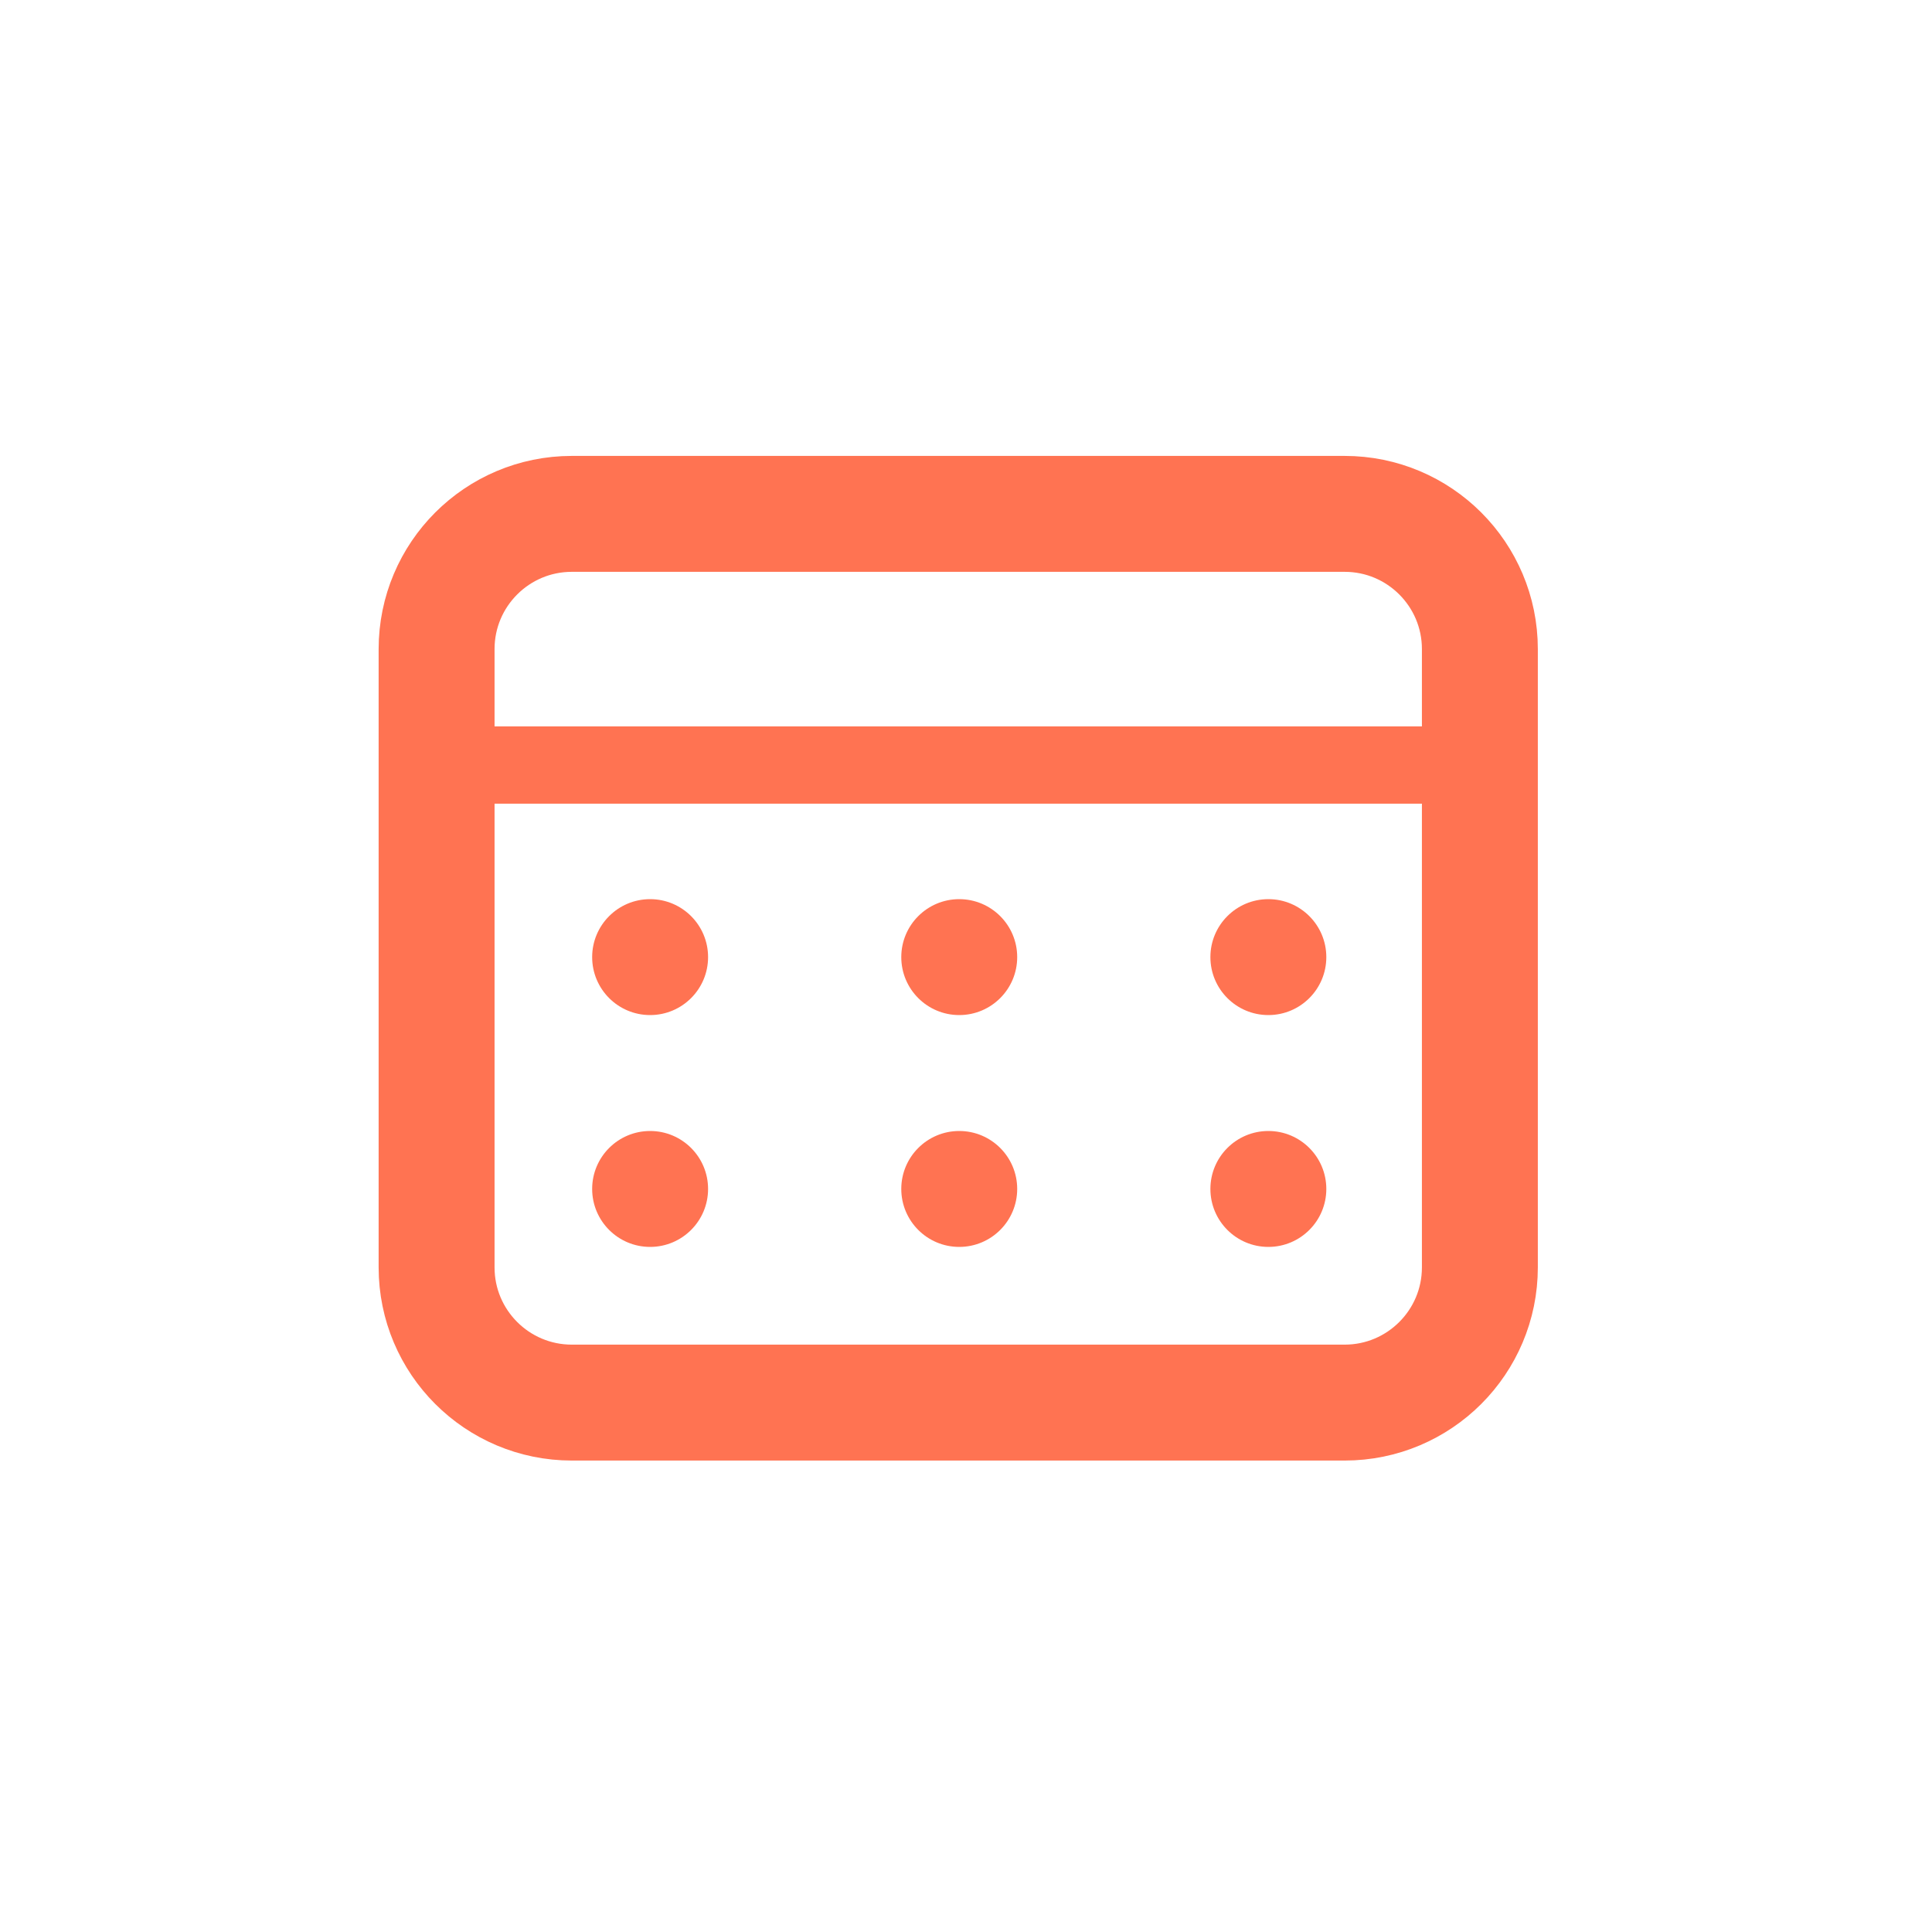
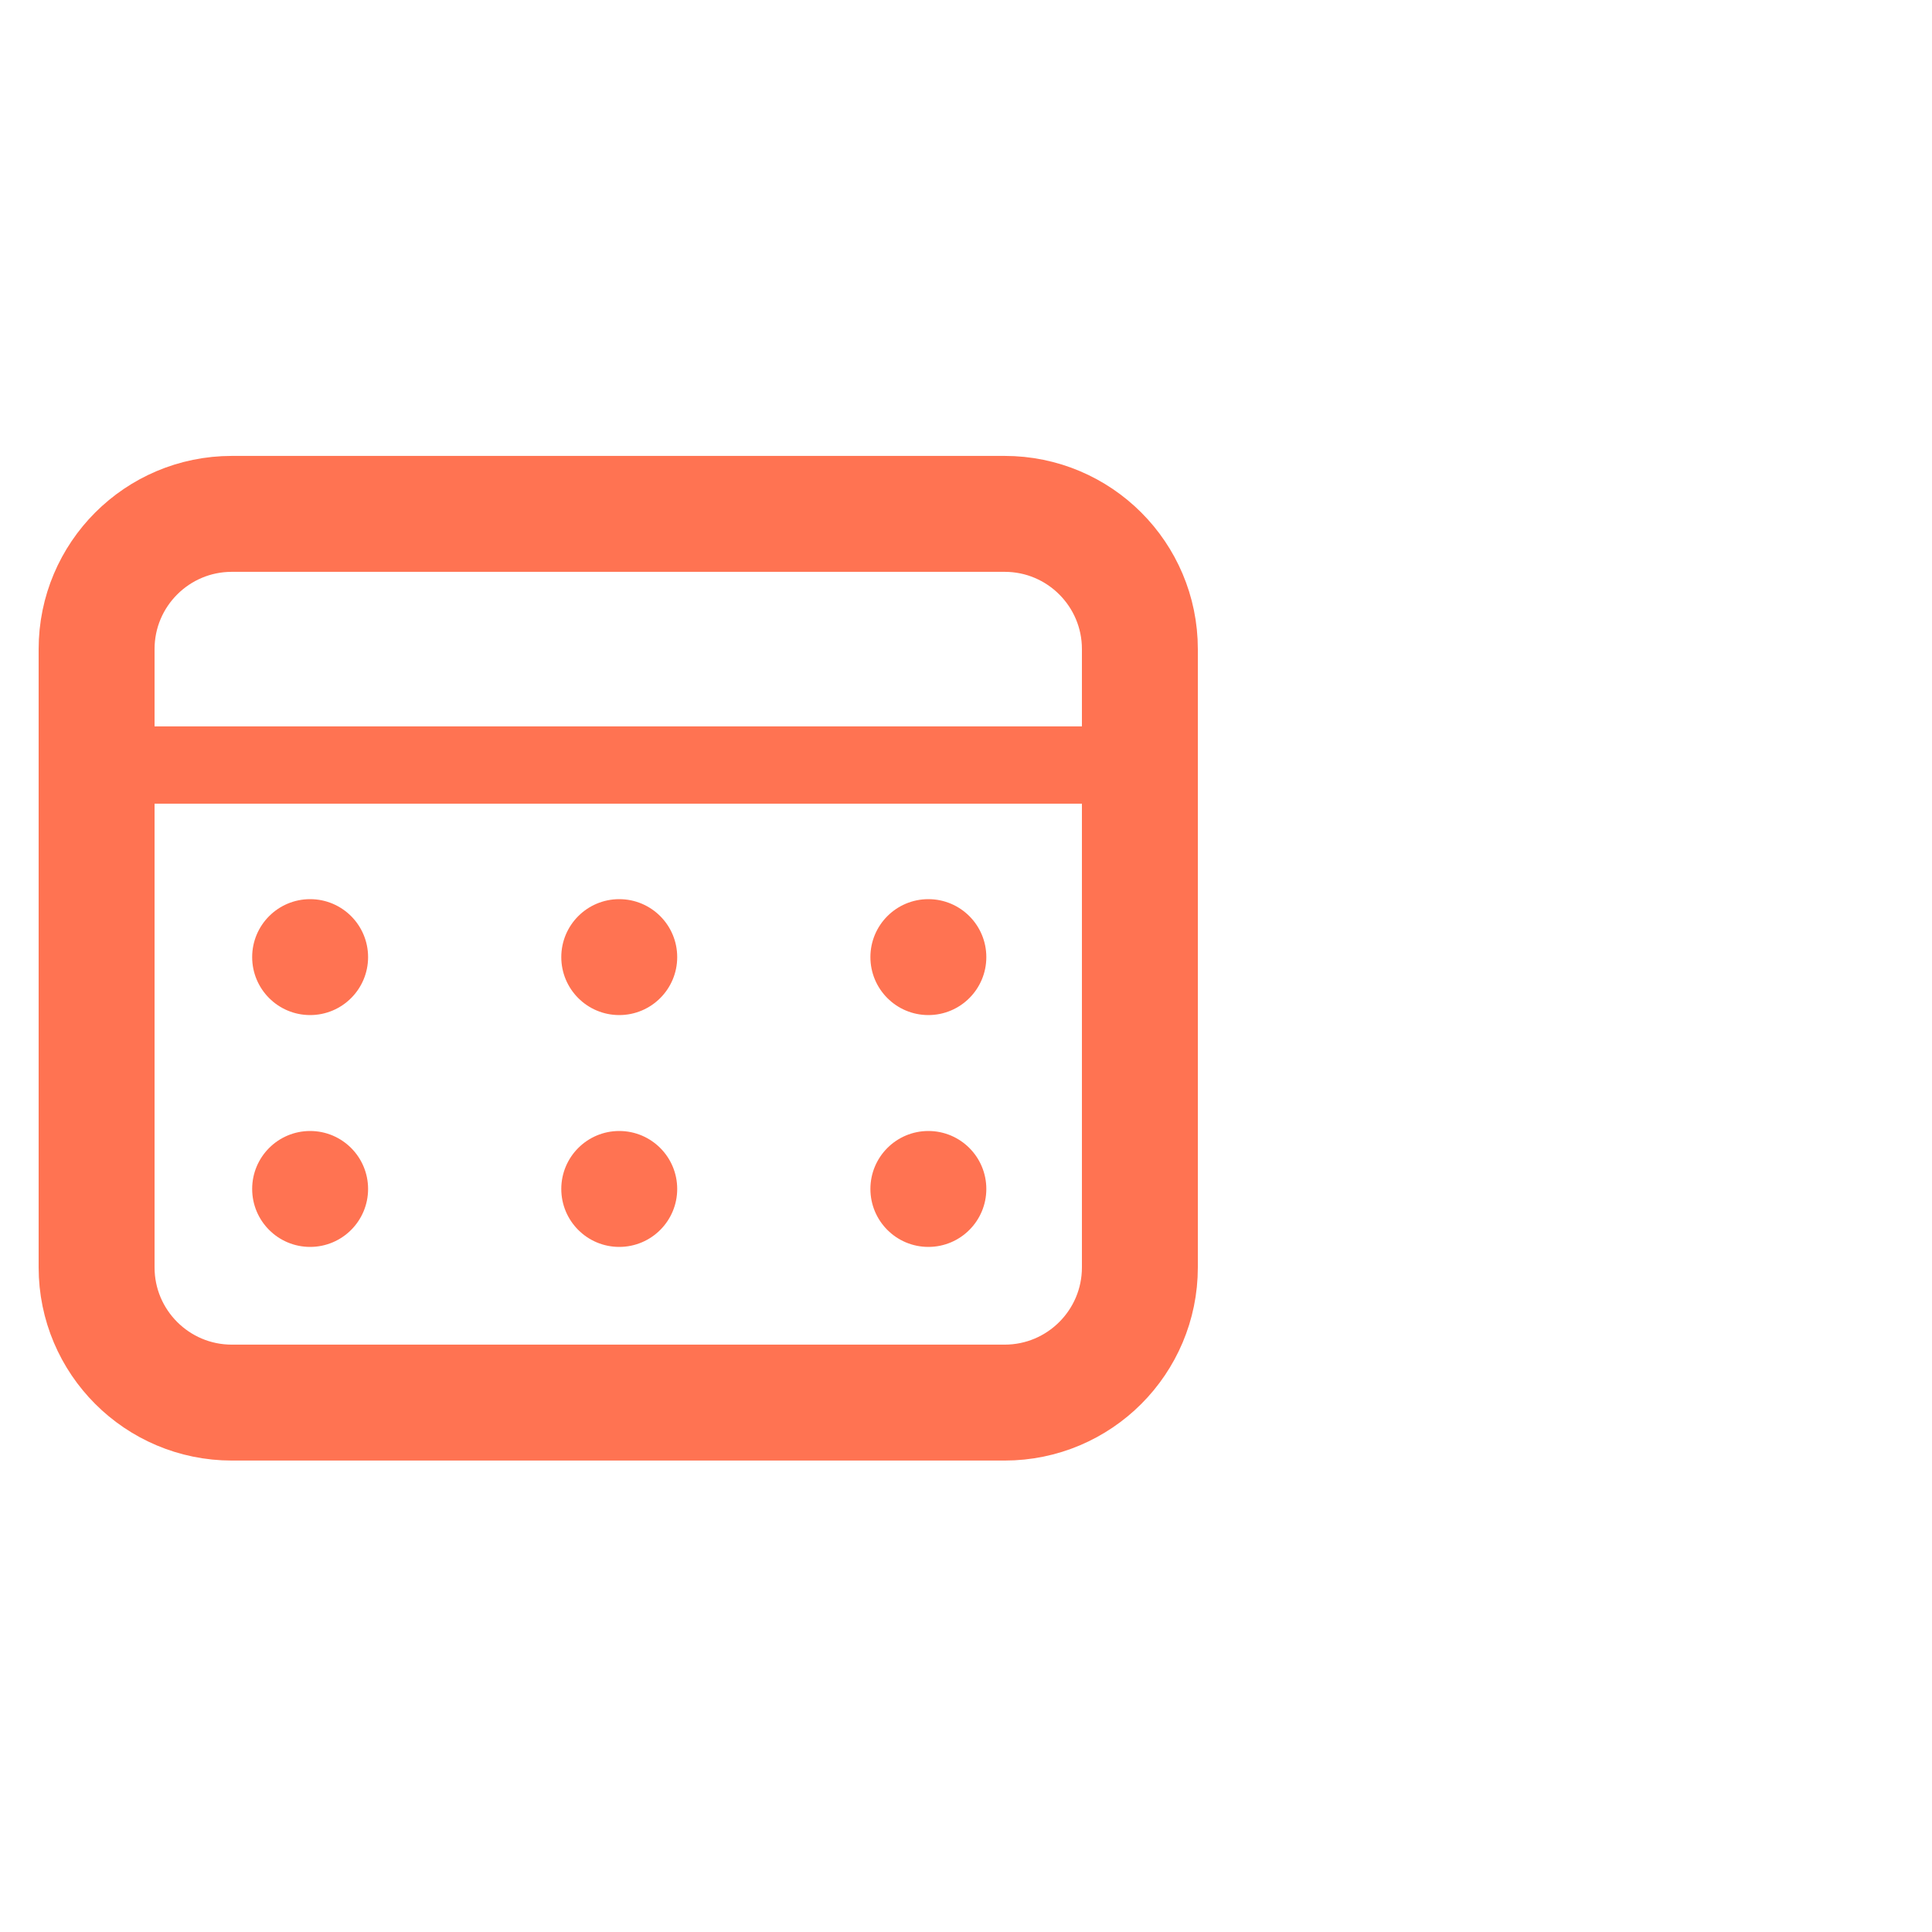
<svg xmlns="http://www.w3.org/2000/svg" width="50px" height="50px" viewBox="0 0 50 50" version="1.1">
  <defs />
  <g id="calendar-icon" stroke="none" stroke-width="1" fill="none" fill-rule="evenodd">
-     <g id="CalendarIcon" transform="translate(9.79899, 11.79899)">
+     <g id="CalendarIcon" transform="translate(1, 11.79899)">
      <rect id="Dots" fill="#FF7352" x="5.526" y="11.471" width="3" height="3" rx="1.5" />
      <rect id="Dots" fill="#FF7352" x="13.526" y="11.471" width="3" height="3" rx="1.5" />
      <rect id="Dots" fill="#FF7352" x="21.526" y="11.471" width="3" height="3" rx="1.5" />
      <rect id="Dots" fill="#FF7352" x="5.526" y="17.471" width="3" height="3" rx="1.5" />
      <rect id="Dots" fill="#FF7352" x="13.526" y="17.471" width="3" height="3" rx="1.5" />
      <rect id="Dots" fill="#FF7352" x="21.526" y="17.471" width="3" height="3" rx="1.5" />
      <rect id="Separator" fill="#FF7352" x="1" y="7" width="27" height="2" />
      <path d="M5,1.5 C3.067,1.5 1.5,3.067 1.5,5 L1.5,21 C1.5,22.933 3.067,24.5 5,24.5 L25,24.5 C26.933,24.5 28.5,22.933 28.5,21 L28.5,5 C28.5,3.067 26.933,1.5 25,1.5 L5,1.5 Z" id="Border" stroke="#FF7352" stroke-width="3" />
    </g>
  </g>
</svg>
